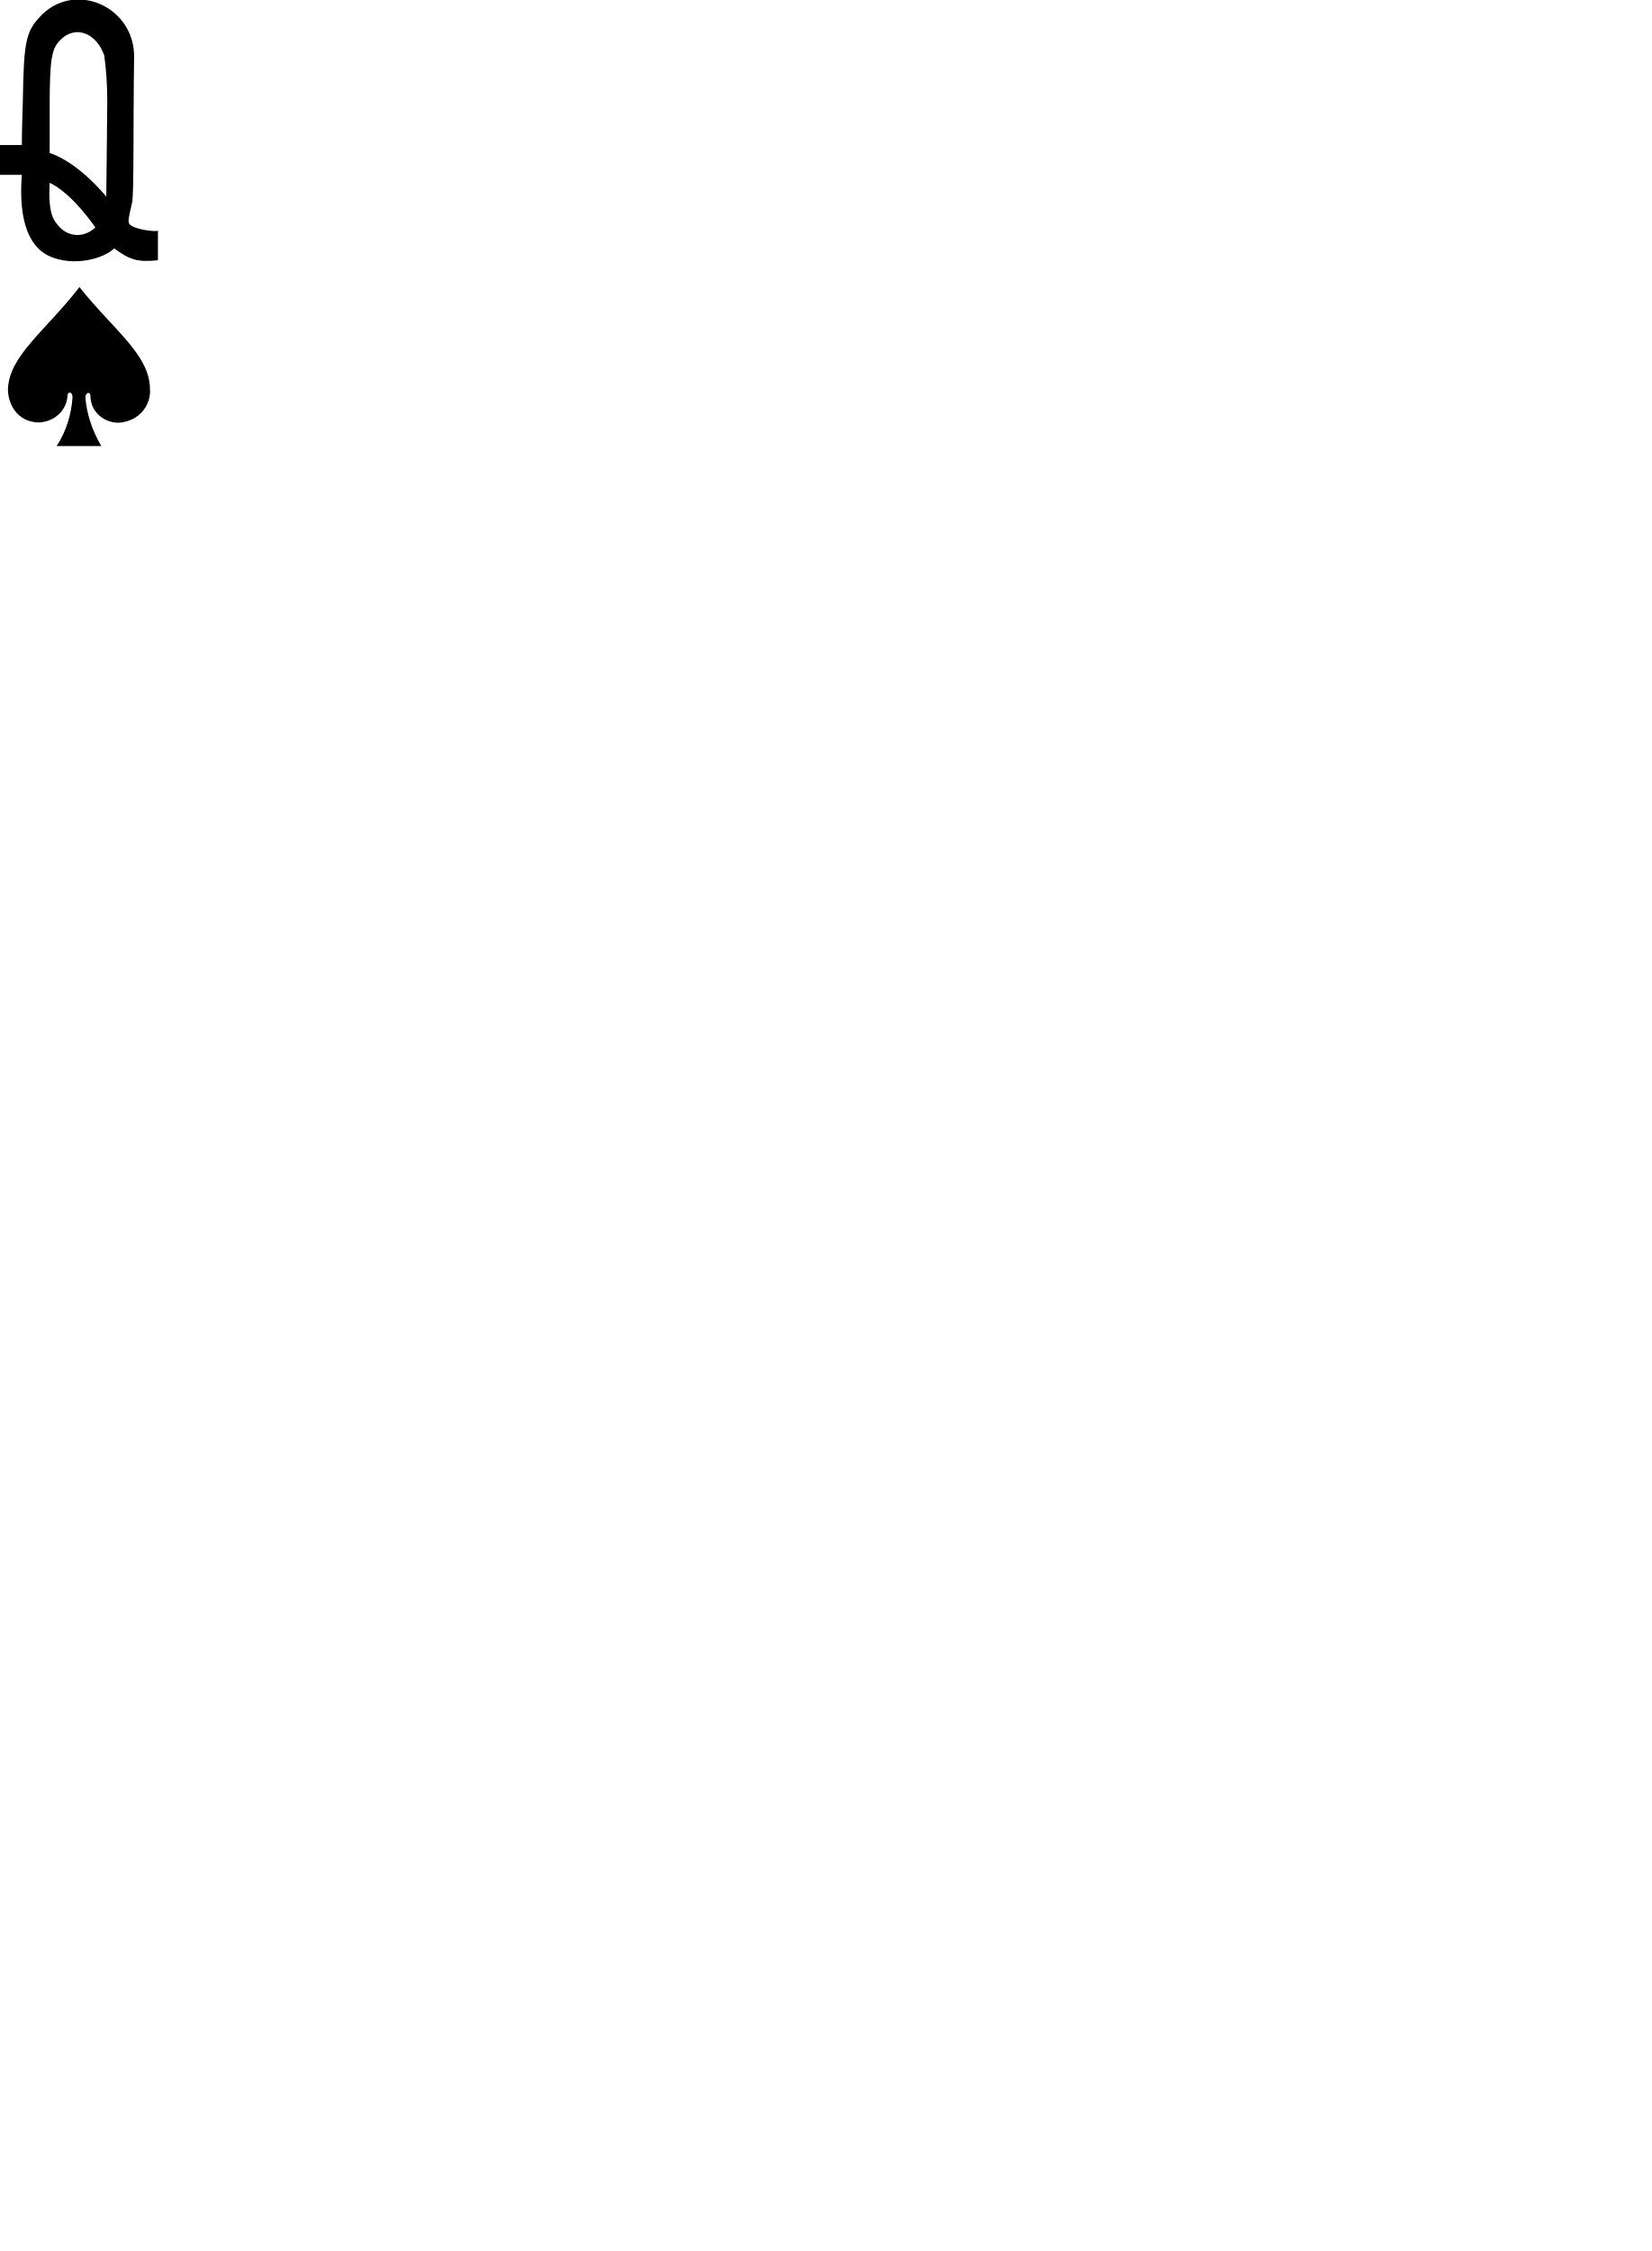
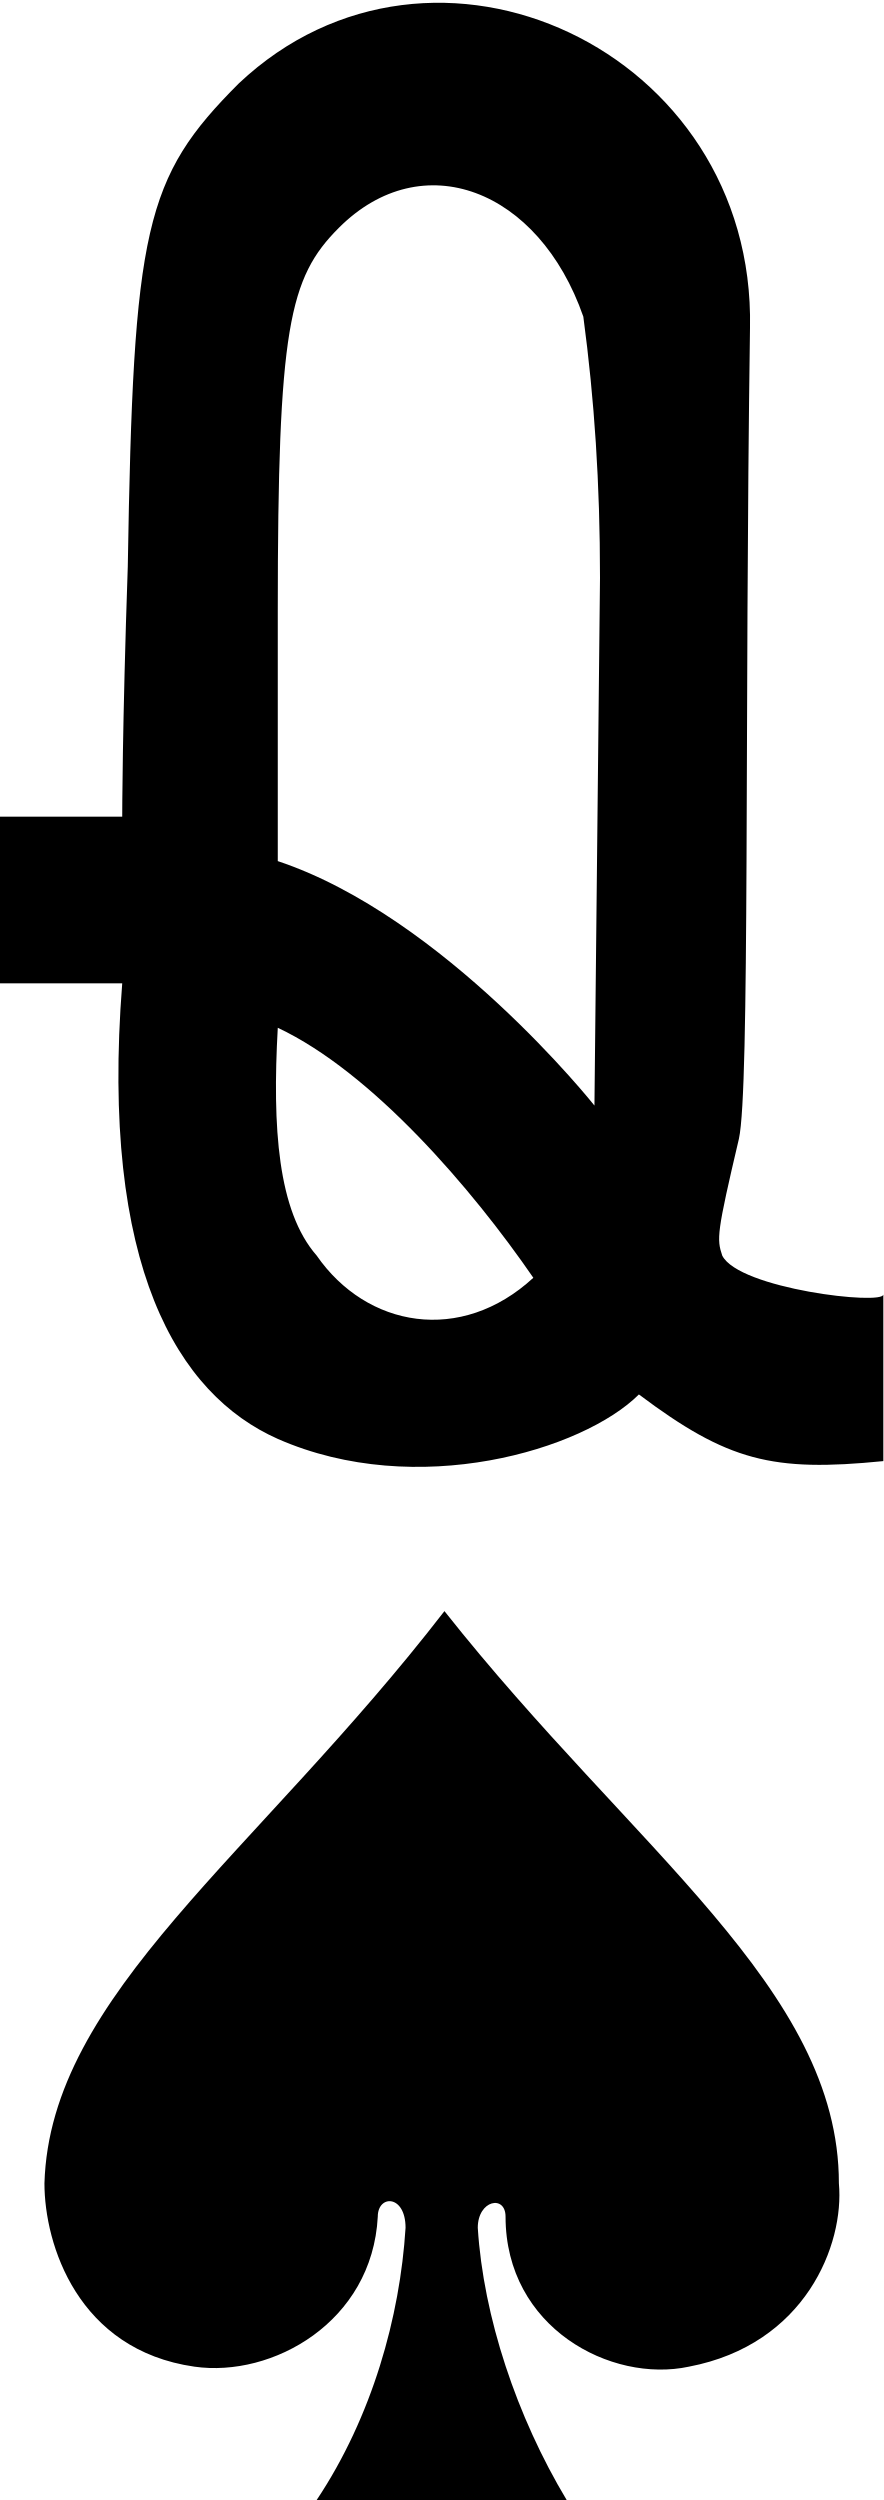
- <svg xmlns="http://www.w3.org/2000/svg" version="1.1" id="Layer_1" x="0px" y="0px" viewBox="0 0 166.3 226.6" style="enable-background:new 0 0 166.3 226.6;" xml:space="preserve">
-   <path id="path7431-0-1_1_" d="M8,28.9c-3.4,4.4-7.1,6.9-7.2,10.3c0,1.1,0.6,3,2.7,3.3c1.4,0.2,3.2-0.8,3.3-2.7  c0-0.4,0.5-0.4,0.5,0.2c-0.1,1.6-0.6,3.4-1.6,4.9c1.5,0,3,0,4.5,0c-0.9-1.5-1.5-3.3-1.6-4.9c0-0.5,0.5-0.6,0.5-0.2  c0,2,1.9,3,3.3,2.7c2.1-0.4,2.8-2.2,2.7-3.3C15.1,35.7,11.4,33.2,8,28.9z" />
-   <path id="path37-0-2-9_1_" d="M2.2,17.6H0v-3h2.2c0,0,0-1.6,0.1-4.5c0.1-6.1,0.3-7,2-8.7c3.5-3.3,9.3-0.6,9.2,4.4  c-0.1,7,0,13.7-0.2,14.6c-0.4,1.7-0.4,1.8-0.3,2.1c0.3,0.6,2.9,0.9,2.9,0.7v3c-2,0.2-2.8,0-4.4-1.2c-1,1-4,1.9-6.5,0.8  C3.2,25,1.8,22.7,2.2,17.6L2.2,17.6L2.2,17.6z M9.6,22.9c-1.1-1.6-2.9-3.7-4.6-4.5c-0.1,1.8,0,3.3,0.7,4.1  C6.6,23.8,8.3,24.1,9.6,22.9L9.6,22.9L9.6,22.9z M10.5,5.6C9.7,3.3,7.6,2.5,6.1,4C5.2,4.9,5,5.8,5,10.9c0,3.1,0,4.5,0,4.5  c3,1,5.7,4.4,5.7,4.4l0.1-9.5C10.8,8.6,10.7,7.1,10.5,5.6L10.5,5.6L10.5,5.6z" />
+ <svg xmlns="http://www.w3.org/2000/svg" version="1.1" x="0px" y="0px" width="15.9px" height="45px" viewBox="0 0 15.9 45" style="enable-background:new 0 0 15.9 45;" xml:space="preserve">
+   <defs>
+ </defs>
+   <path id="path7431-0-1_2_" d="M8,29c-3.4,4.4-7.1,6.9-7.2,10.3c0,1.1,0.6,3,2.7,3.3c1.4,0.2,3.2-0.8,3.3-2.7c0-0.4,0.5-0.4,0.5,0.2  c-0.1,1.6-0.6,3.4-1.6,4.9c1.5,0,3,0,4.5,0c-0.9-1.5-1.5-3.3-1.6-4.9c0-0.5,0.5-0.6,0.5-0.2c0,2,1.9,3,3.3,2.7  c2.1-0.4,2.8-2.2,2.7-3.3C15.1,35.8,11.4,33.3,8,29z" />
+   <path id="path37-0-2-9_2_" d="M2.2,17.7H0v-3h2.2c0,0,0-1.6,0.1-4.5c0.1-6.1,0.3-7,2-8.7c3.5-3.3,9.3-0.6,9.2,4.4  c-0.1,7,0,13.7-0.2,14.6c-0.4,1.7-0.4,1.8-0.3,2.1c0.3,0.6,2.9,0.9,2.9,0.7v3c-2,0.2-2.8,0-4.4-1.2c-1,1-4,1.9-6.5,0.8  C3.2,25.1,1.8,22.8,2.2,17.7L2.2,17.7L2.2,17.7z M9.6,23c-1.1-1.6-2.9-3.7-4.6-4.5c-0.1,1.8,0,3.3,0.7,4.1C6.6,23.9,8.3,24.2,9.6,23  L9.6,23L9.6,23z M10.5,5.7C9.7,3.4,7.6,2.6,6.1,4.1C5.2,5,5,5.9,5,11c0,3.1,0,4.5,0,4.5c3,1,5.7,4.4,5.7,4.4l0.1-9.5  C10.8,8.7,10.7,7.2,10.5,5.7L10.5,5.7L10.5,5.7z" />
</svg>
